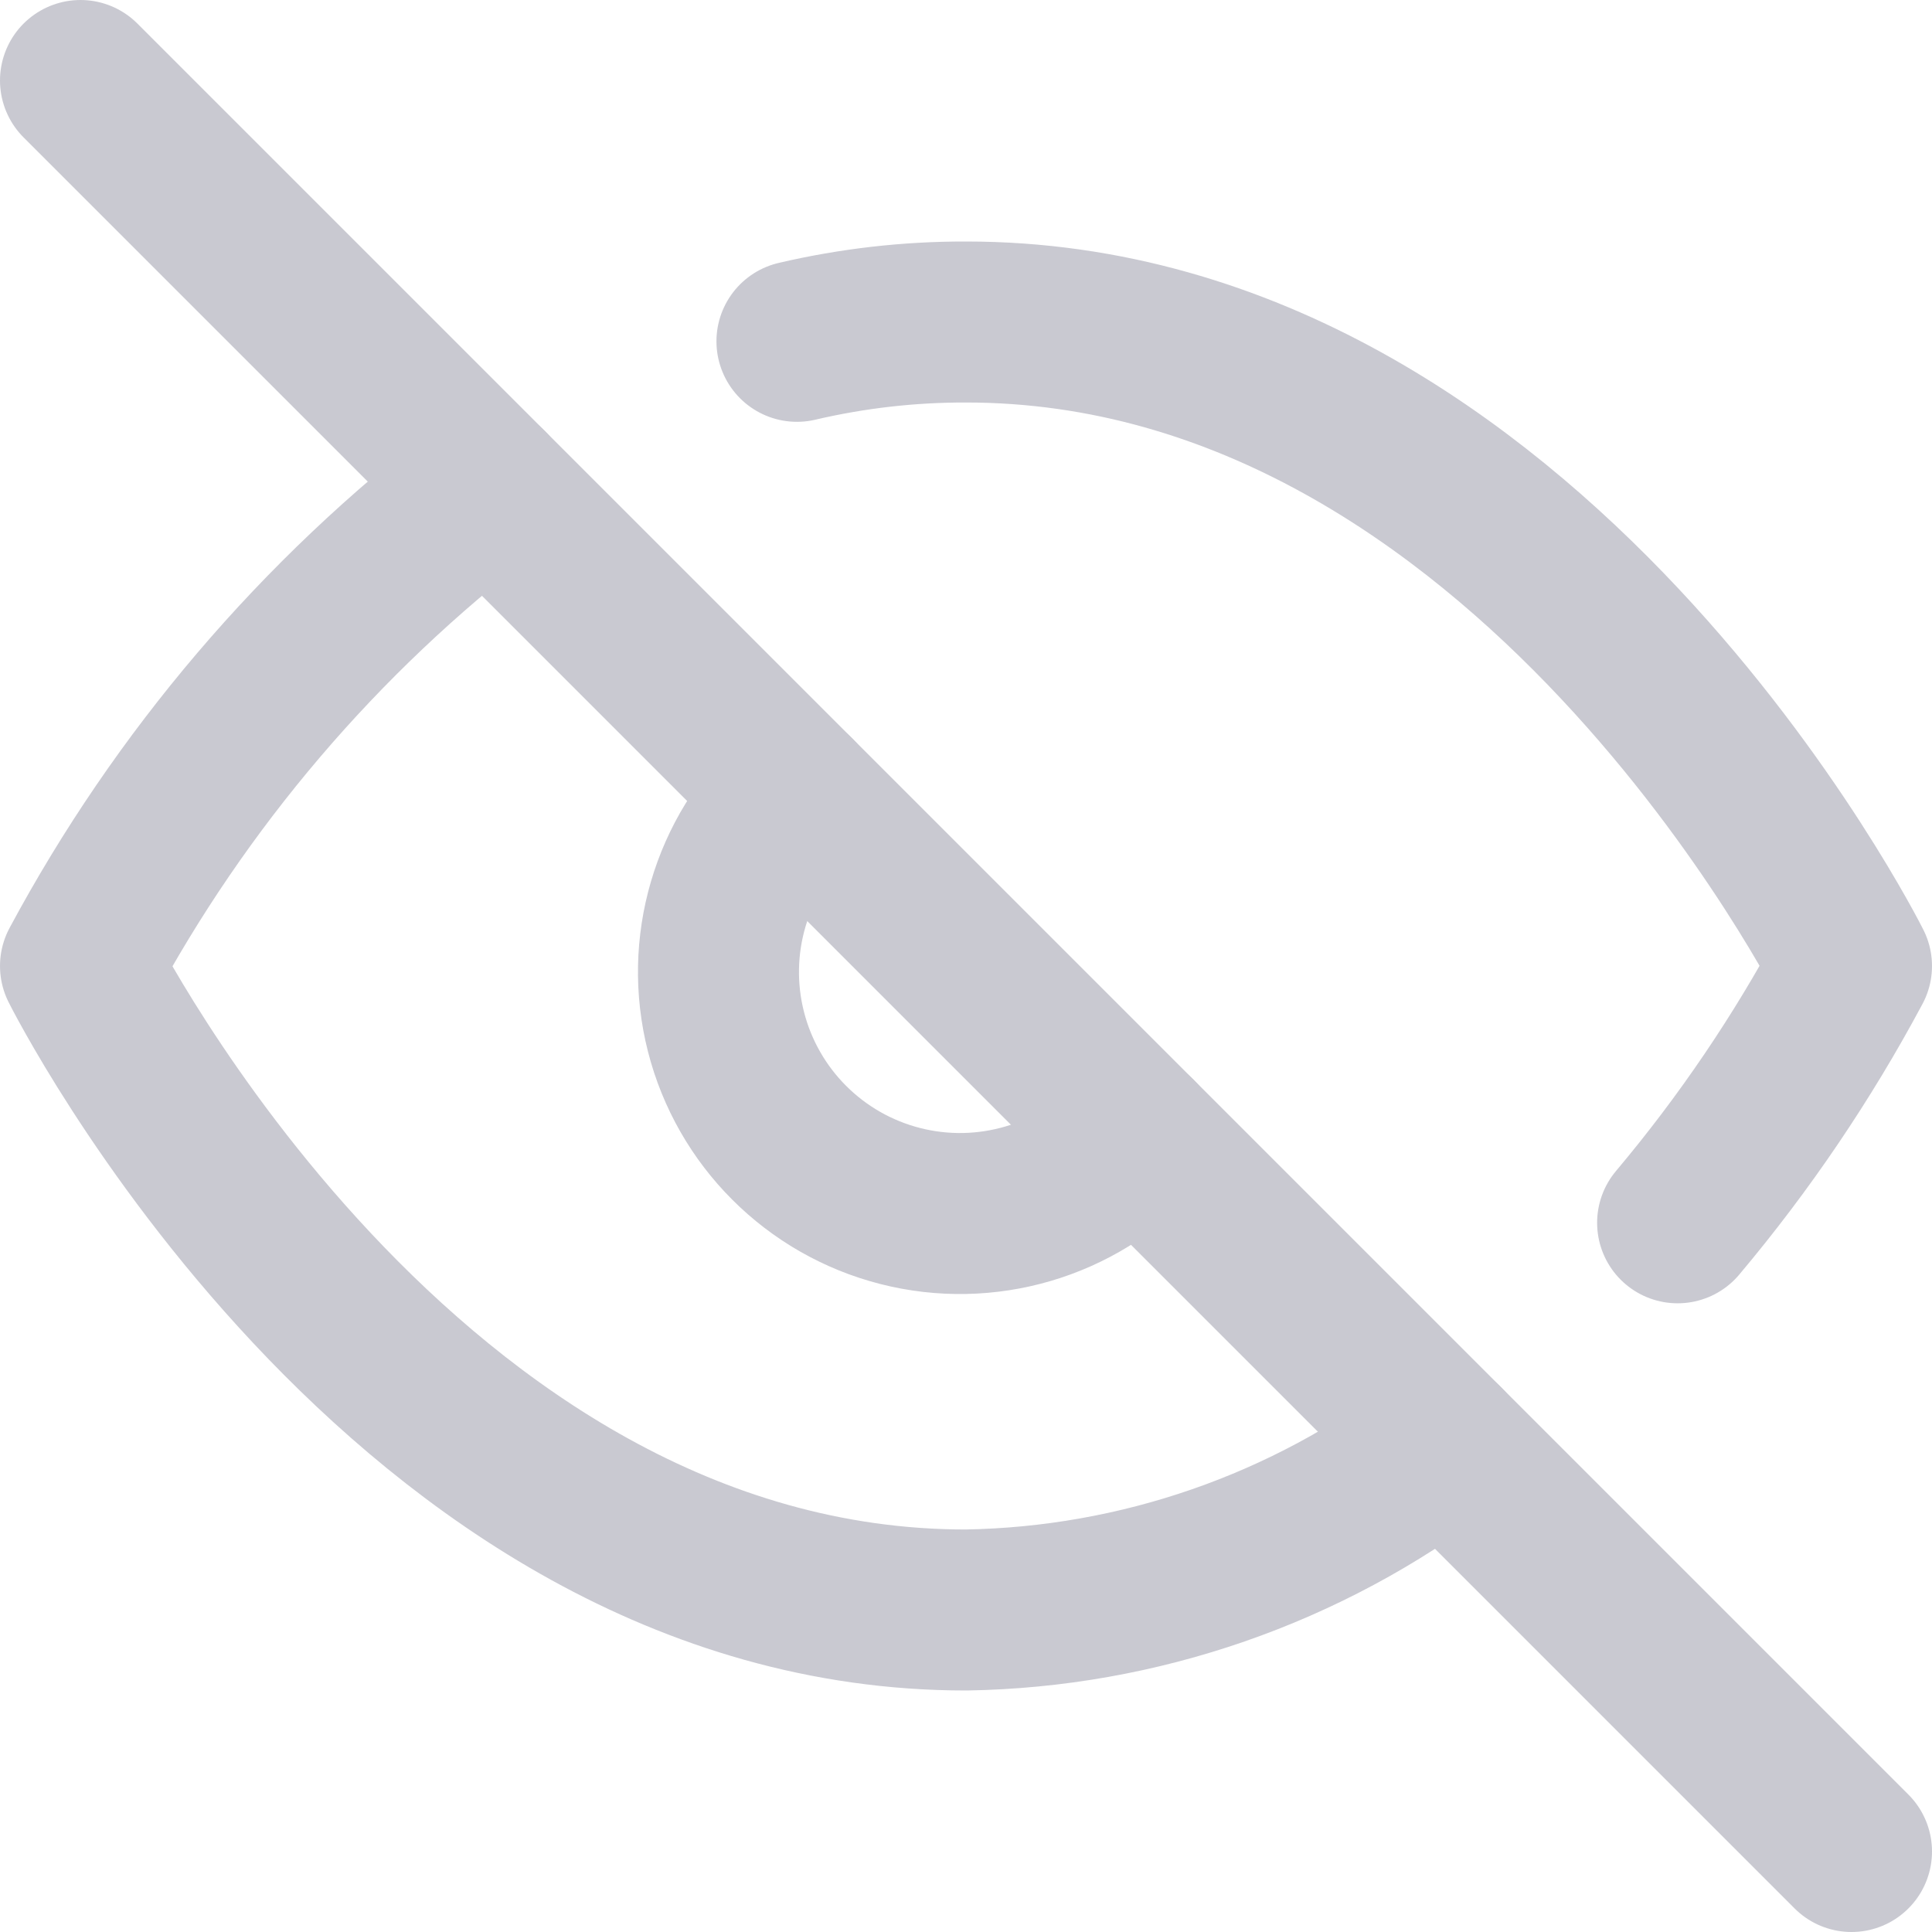
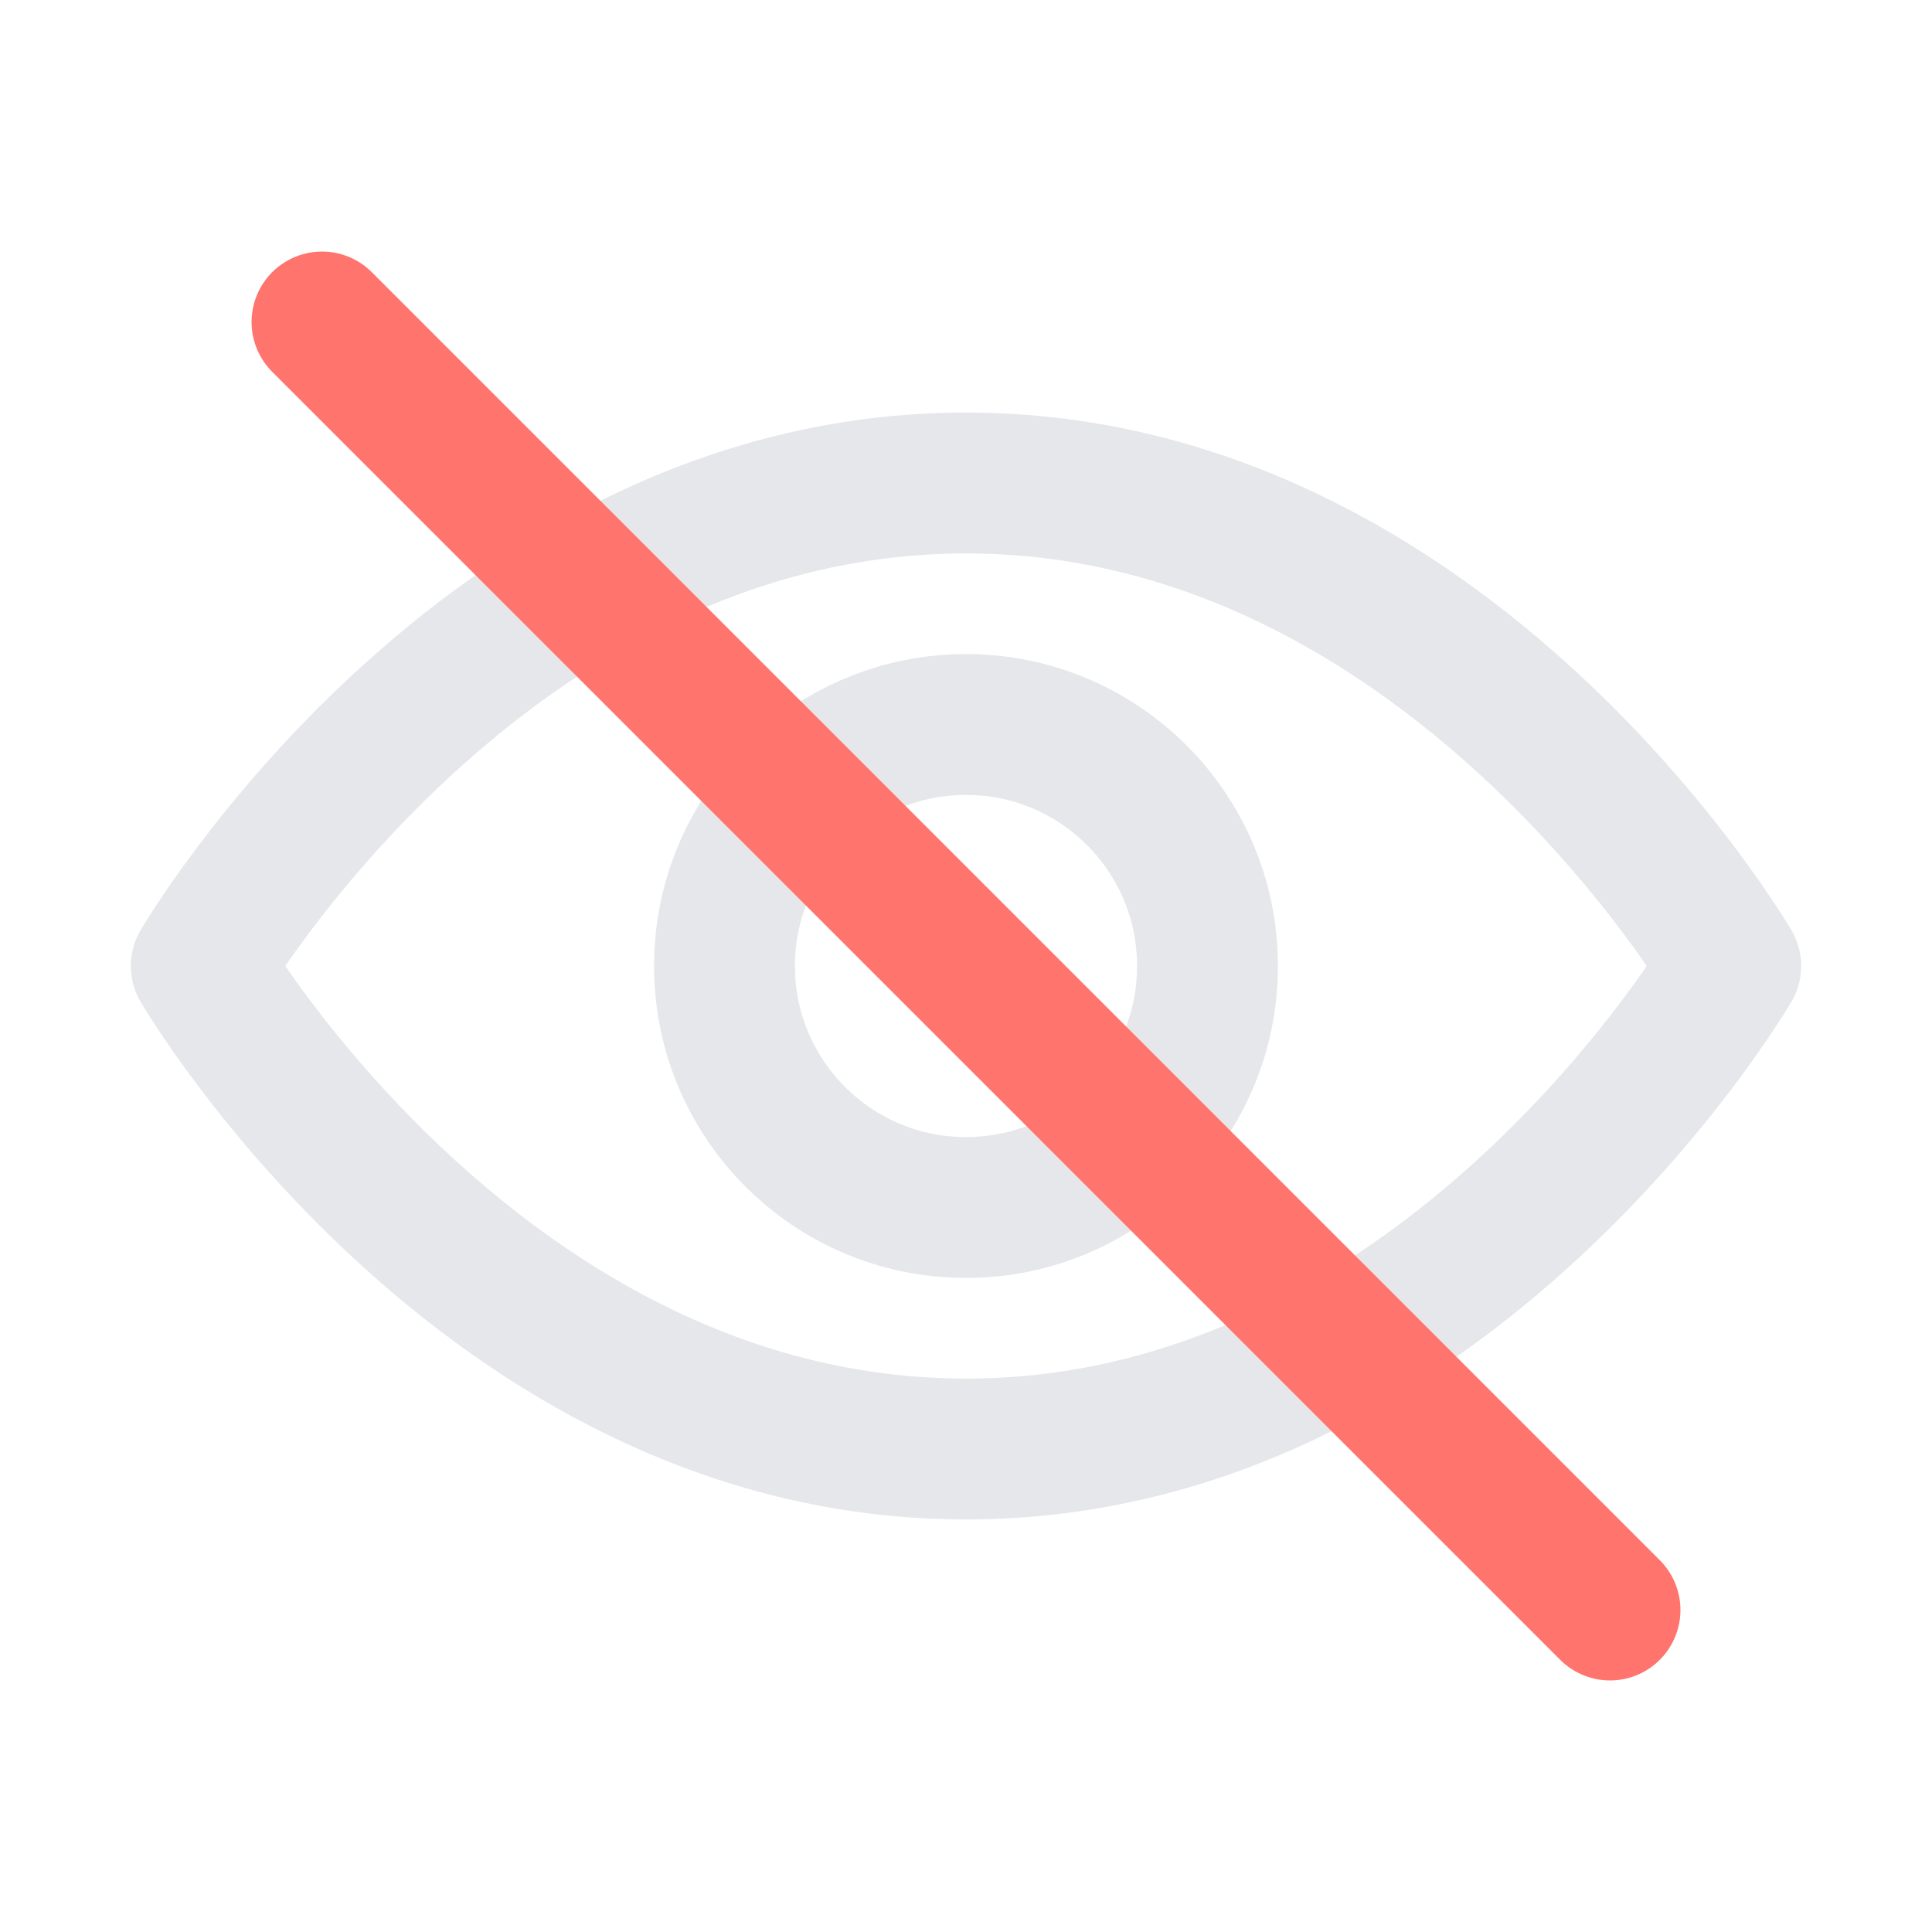
- <svg xmlns="http://www.w3.org/2000/svg" viewBox="0 0 24 24" width="24" height="24" fill="none" stroke="#C9C9D1" stroke-width="2" stroke-linecap="round" stroke-linejoin="round">
-   <path d="M17.94 17.94A10.07 10.07 0 0 1 12 20c-7 0-11-8-11-8a18.45 18.45 0 0 1 5.06-5.94M9.9 4.24A9.12 9.12 0 0 1 12 4c7 0 11 8 11 8a18.5 18.5 0 0 1-2.16 3.19m-6.72-1.07a3 3 0 1 1-4.24-4.24" />
-   <line x1="1" y1="1" x2="23" y2="23" />
+ <svg xmlns="http://www.w3.org/2000/svg" viewBox="0 0 24 24" fill="none" stroke="#E5E7EB" stroke-width="1.75" stroke-linecap="round" stroke-linejoin="round">
+   <path d="M2.5 12s3.5-6 9.5-6 9.5 6 9.5 6-3.5 6-9.5 6-9.5-6-9.5-6z" />
+   <circle cx="12" cy="12" r="3" />
+   <path d="M4 4 20 20" stroke="#FF746C" />
</svg>
